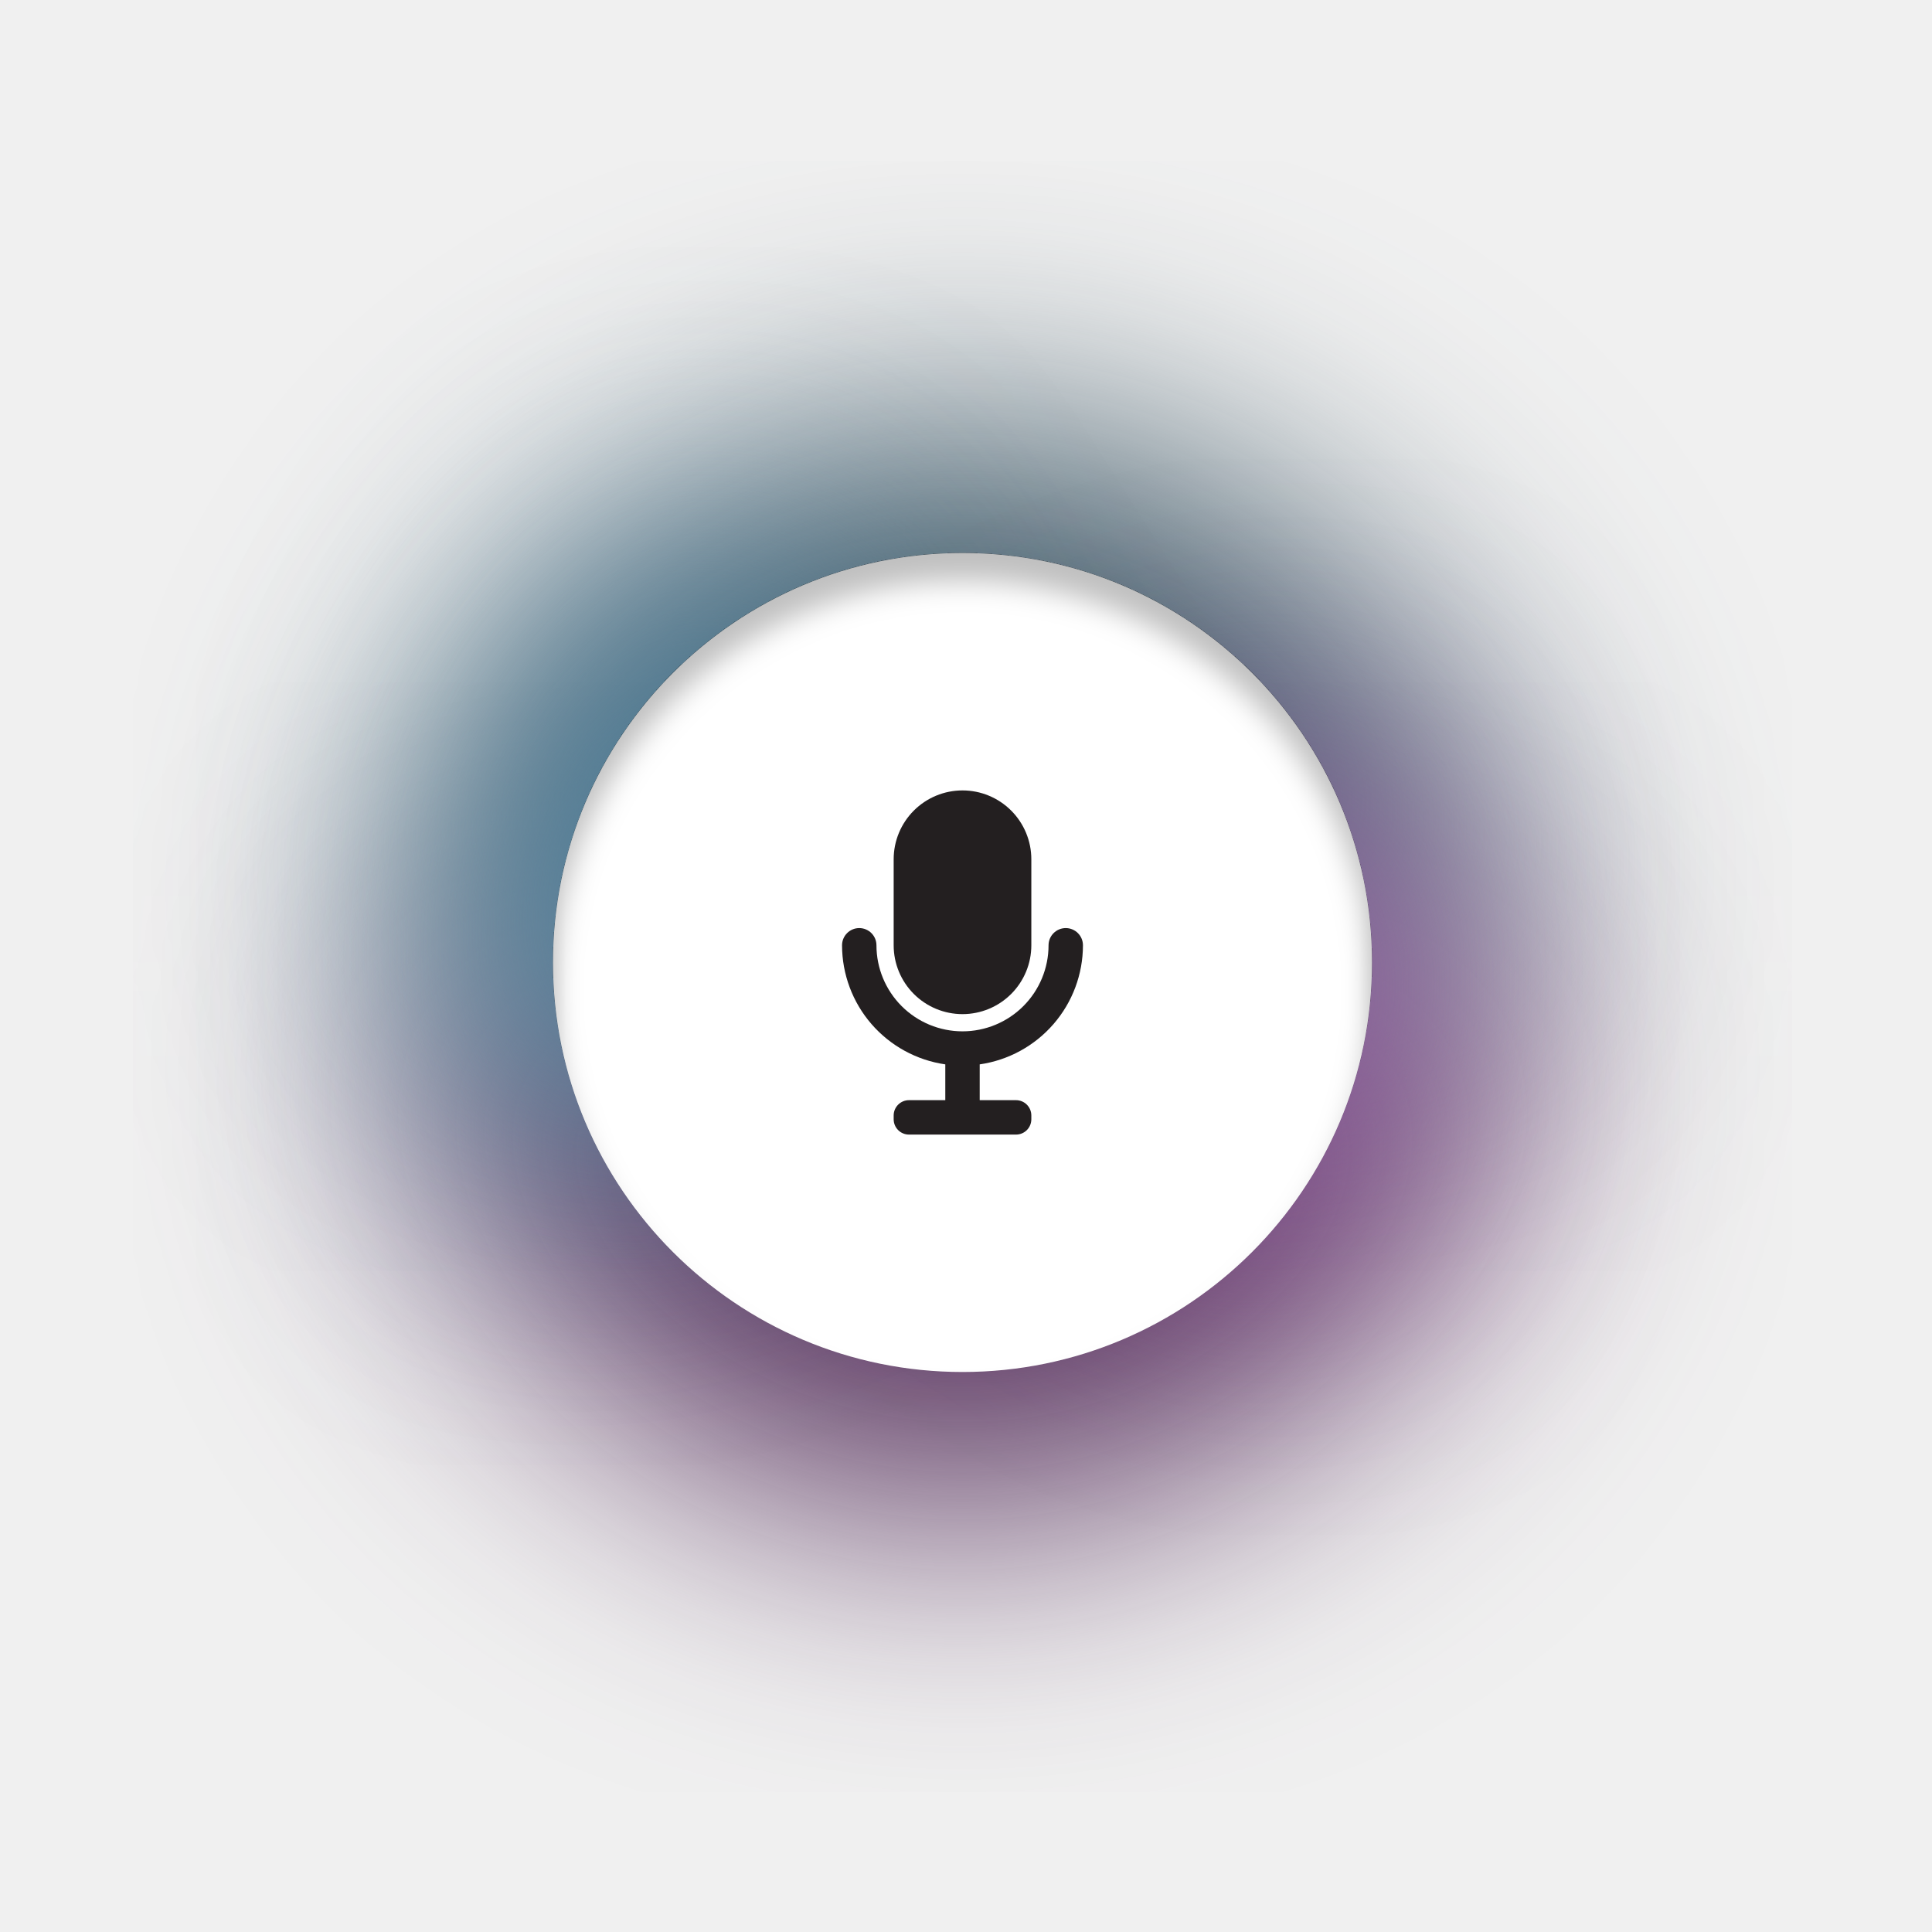
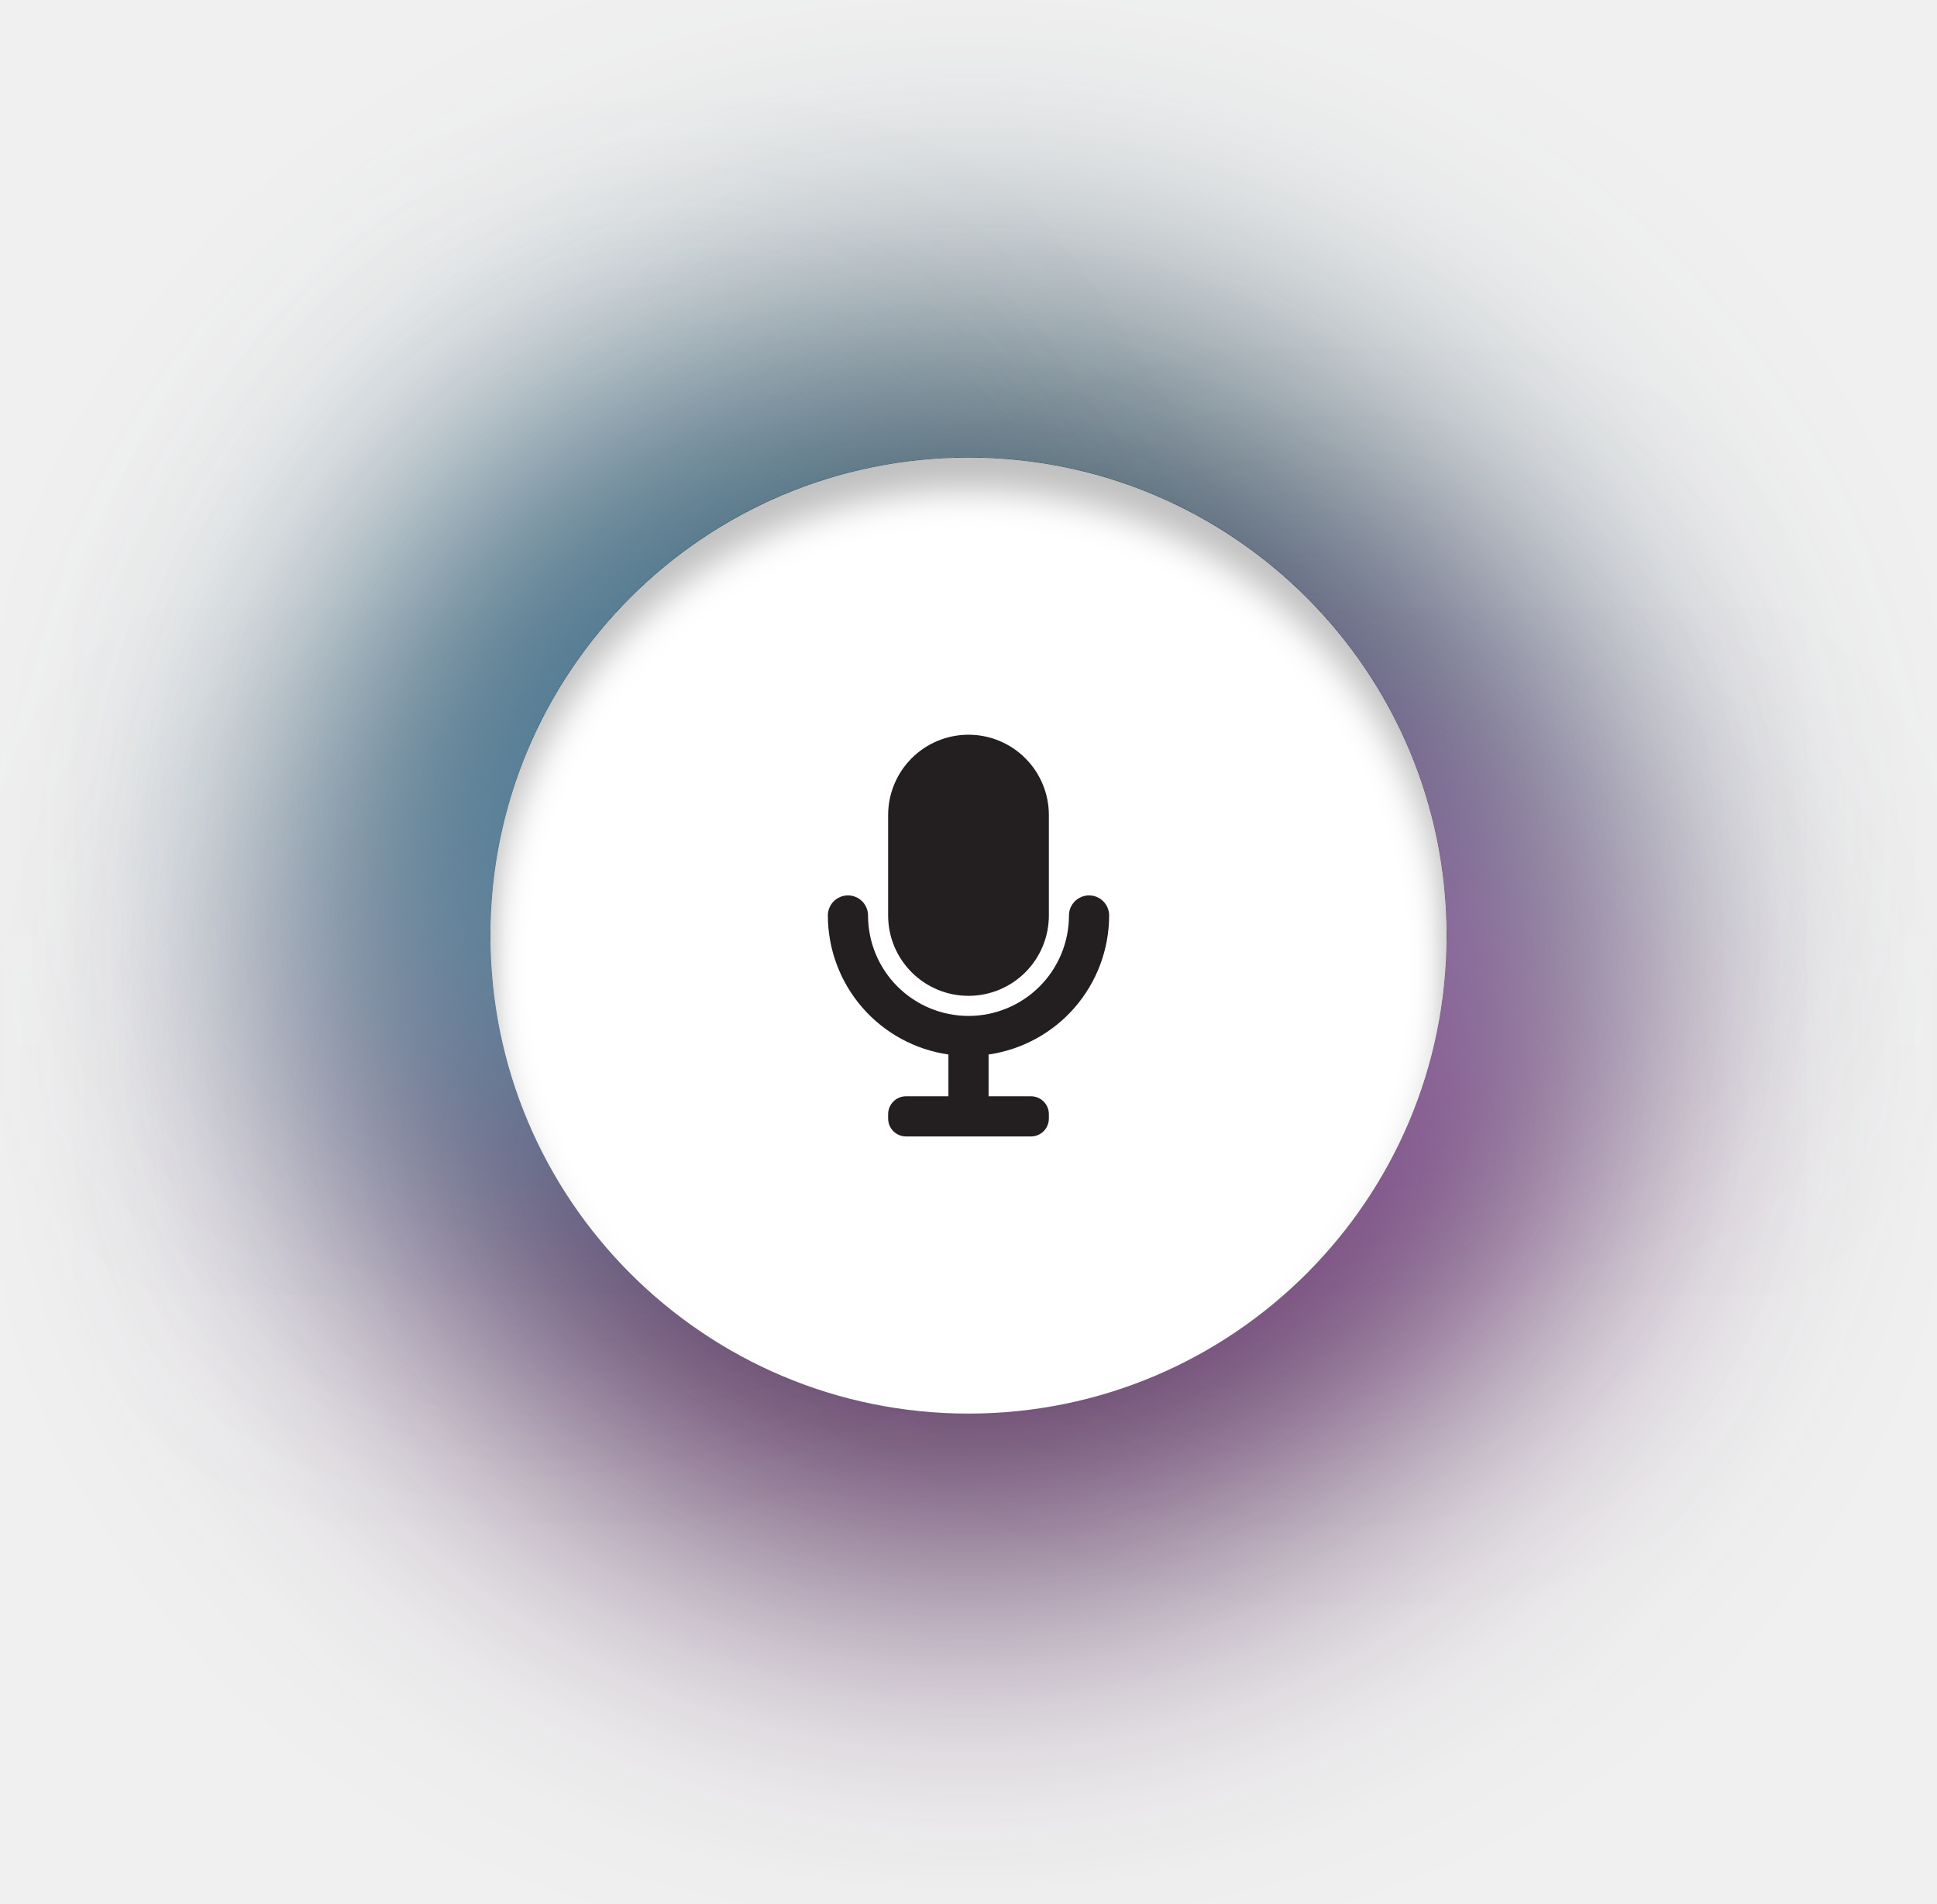
- <svg xmlns="http://www.w3.org/2000/svg" width="276" height="276" viewBox="0 0 276 276" fill="none">
-   <g filter="url(#filter0_f_104_5)">
-     <path d="M216 137.5C216 147.809 213.97 158.017 210.025 167.541C206.08 177.065 200.297 185.718 193.008 193.008C185.718 200.297 177.065 206.08 167.541 210.025C158.017 213.97 147.809 216 137.5 216C127.191 216 116.983 213.97 107.459 210.025C97.935 206.08 89.281 200.297 81.992 193.008C74.703 185.718 68.92 177.065 64.975 167.541C61.031 158.017 59 147.809 59 137.5L137.5 137.5H216Z" fill="#59345F" />
+ <svg xmlns="http://www.w3.org/2000/svg" width="237" height="233" viewBox="0 0 237 233" fill="none">
+   <g filter="url(#filter0_f_104_23)">
+     <path d="M197 114.5C197 124.809 194.97 135.017 191.025 144.541C187.08 154.065 181.297 162.718 174.008 170.008C166.718 177.297 158.065 183.08 148.541 187.025C139.017 190.97 128.809 193 118.5 193C108.191 193 97.983 190.97 88.459 187.025C78.935 183.08 70.281 177.297 62.992 170.008C55.703 162.718 49.92 154.065 45.975 144.541C42.031 135.017 40 124.809 40 114.5L118.5 114.5H197Z" fill="#59345F" />
  </g>
-   <g filter="url(#filter1_f_104_5)">
-     <path d="M216 141.5C216 131.191 213.97 120.983 210.025 111.459C206.08 101.935 200.297 93.281 193.008 85.992C185.718 78.703 177.065 72.92 167.541 68.975C158.017 65.031 147.809 63 137.5 63C127.191 63 116.983 65.031 107.459 68.975C97.935 72.921 89.281 78.703 81.992 85.992C74.703 93.281 68.92 101.935 64.975 111.459C61.031 120.983 59 131.191 59 141.5L137.5 141.5H216Z" fill="#3A5463" />
+   <g filter="url(#filter1_f_104_23)">
+     <path d="M197 118.5C197 108.191 194.97 97.983 191.025 88.459C187.08 78.935 181.297 70.281 174.008 62.992C166.718 55.703 158.065 49.92 148.541 45.975C139.017 42.031 128.809 40 118.5 40C108.191 40 97.983 42.031 88.459 45.975C78.935 49.92 70.281 55.703 62.992 62.992C55.703 70.281 49.92 78.935 45.975 88.459C42.031 97.983 40 108.191 40 118.5L118.5 118.5H197Z" fill="#3A5463" />
  </g>
-   <g filter="url(#filter2_f_104_5)">
-     <path d="M104.247 75.341C89.067 85.037 77.682 99.658 72.003 116.752C66.325 133.845 66.697 152.372 73.059 169.224L146.5 141.5L104.247 75.341Z" fill="#5083A0" />
+   <g filter="url(#filter2_f_104_23)">
+     <path d="M85.248 52.341C70.067 62.036 58.682 76.658 53.003 93.751C47.325 110.845 47.697 129.372 54.059 146.224L127.5 118.5L85.248 52.341Z" fill="#5083A0" />
  </g>
-   <g filter="url(#filter3_f_104_5)">
-     <path d="M193.262 105.681C198.468 117.423 200.714 130.262 199.802 143.074C198.89 155.885 194.848 168.278 188.031 179.163L121.5 137.5L193.262 105.681Z" fill="#9955A5" />
+   <g filter="url(#filter3_f_104_23)">
+     <path d="M174.262 82.681C179.468 94.422 181.714 107.262 180.802 120.074C179.89 132.885 175.848 145.278 169.031 156.163L102.5 114.5L174.262 82.681Z" fill="#9955A5" />
  </g>
-   <g filter="url(#filter4_i_104_5)">
-     <circle cx="137.5" cy="137.5" r="58.5" fill="white" />
+   <g filter="url(#filter4_i_104_23)">
+     <circle cx="118.5" cy="114.5" r="58.5" fill="white" />
  </g>
-   <path d="M137.5 144.875C140.108 144.875 142.609 143.839 144.453 141.995C146.297 140.151 147.333 137.65 147.333 135.042V122.75C147.333 120.142 146.297 117.641 144.453 115.797C142.609 113.953 140.108 112.917 137.5 112.917C134.892 112.917 132.391 113.953 130.547 115.797C128.703 117.641 127.667 120.142 127.667 122.75V135.042C127.667 137.65 128.703 140.151 130.547 141.995C132.391 143.839 134.892 144.875 137.5 144.875Z" fill="#231F20" />
-   <path d="M154.708 135.042C154.708 134.39 154.449 133.765 153.988 133.304C153.527 132.842 152.902 132.583 152.25 132.583C151.598 132.583 150.973 132.842 150.512 133.304C150.051 133.765 149.792 134.39 149.792 135.042C149.792 138.302 148.497 141.428 146.192 143.733C143.886 146.038 140.76 147.333 137.5 147.333C134.24 147.333 131.114 146.038 128.809 143.733C126.503 141.428 125.208 138.302 125.208 135.042C125.208 134.39 124.949 133.765 124.488 133.304C124.027 132.842 123.402 132.583 122.75 132.583C122.098 132.583 121.473 132.842 121.012 133.304C120.551 133.765 120.292 134.39 120.292 135.042C120.297 139.176 121.79 143.171 124.498 146.295C127.207 149.419 130.95 151.463 135.042 152.053V157.167H129.855C129.274 157.167 128.718 157.397 128.308 157.808C127.897 158.218 127.667 158.774 127.667 159.355V159.896C127.667 160.476 127.897 161.032 128.308 161.443C128.718 161.853 129.274 162.083 129.855 162.083H145.145C145.726 162.083 146.282 161.853 146.693 161.443C147.103 161.032 147.333 160.476 147.333 159.896V159.355C147.333 158.774 147.103 158.218 146.693 157.808C146.282 157.397 145.726 157.167 145.145 157.167H139.958V152.053C144.051 151.463 147.793 149.419 150.502 146.295C153.21 143.171 154.704 139.176 154.708 135.042Z" fill="#231F20" />
+   <path d="M118.5 121.875C121.108 121.875 123.609 120.839 125.453 118.995C127.297 117.151 128.333 114.65 128.333 112.042V99.75C128.333 97.142 127.297 94.641 125.453 92.797C123.609 90.953 121.108 89.917 118.5 89.917C115.892 89.917 113.391 90.953 111.547 92.797C109.703 94.641 108.667 97.142 108.667 99.75V112.042C108.667 114.65 109.703 117.151 111.547 118.995C113.391 120.839 115.892 121.875 118.5 121.875Z" fill="#231F20" />
+   <path d="M135.708 112.042C135.708 111.39 135.449 110.765 134.988 110.304C134.527 109.842 133.902 109.583 133.25 109.583C132.598 109.583 131.973 109.842 131.512 110.304C131.051 110.765 130.792 111.39 130.792 112.042C130.792 115.302 129.497 118.428 127.192 120.733C124.886 123.038 121.76 124.333 118.5 124.333C115.24 124.333 112.114 123.038 109.809 120.733C107.503 118.428 106.208 115.302 106.208 112.042C106.208 111.39 105.949 110.765 105.488 110.304C105.027 109.842 104.402 109.583 103.75 109.583C103.098 109.583 102.473 109.842 102.012 110.304C101.551 110.765 101.292 111.39 101.292 112.042C101.297 116.176 102.79 120.171 105.498 123.295C108.207 126.419 111.95 128.463 116.042 129.053V134.167H110.855C110.274 134.167 109.718 134.397 109.308 134.808C108.897 135.218 108.667 135.774 108.667 136.355V136.896C108.667 137.476 108.897 138.032 109.308 138.443C109.718 138.853 110.274 139.083 110.855 139.083H126.145C126.726 139.083 127.282 138.853 127.693 138.443C128.103 138.032 128.333 137.476 128.333 136.896V136.355C128.333 135.774 128.103 135.218 127.693 134.808C127.282 134.397 126.726 134.167 126.145 134.167H120.958V129.053C125.051 128.463 128.793 126.419 131.502 123.295C134.21 120.171 135.704 116.176 135.708 112.042Z" fill="#231F20" />
  <defs>
-     <filter id="filter0_f_104_5" x="19" y="97.5" width="237" height="158.5" filterUnits="userSpaceOnUse" color-interpolation-filters="sRGB">
+     <filter id="filter0_f_104_23" x="0" y="74.5" width="237" height="158.5" filterUnits="userSpaceOnUse" color-interpolation-filters="sRGB">
      <feFlood flood-opacity="0" result="BackgroundImageFix" />
      <feBlend mode="normal" in="SourceGraphic" in2="BackgroundImageFix" result="shape" />
-       <feGaussianBlur stdDeviation="20" result="effect1_foregroundBlur_104_5" />
+       <feGaussianBlur stdDeviation="20" result="effect1_foregroundBlur_104_23" />
    </filter>
-     <filter id="filter1_f_104_5" x="19" y="23" width="237" height="158.5" filterUnits="userSpaceOnUse" color-interpolation-filters="sRGB">
+     <filter id="filter1_f_104_23" x="0" y="0" width="237" height="158.5" filterUnits="userSpaceOnUse" color-interpolation-filters="sRGB">
      <feFlood flood-opacity="0" result="BackgroundImageFix" />
      <feBlend mode="normal" in="SourceGraphic" in2="BackgroundImageFix" result="shape" />
-       <feGaussianBlur stdDeviation="20" result="effect1_foregroundBlur_104_5" />
+       <feGaussianBlur stdDeviation="20" result="effect1_foregroundBlur_104_23" />
    </filter>
-     <filter id="filter2_f_104_5" x="28" y="35.341" width="158.5" height="173.883" filterUnits="userSpaceOnUse" color-interpolation-filters="sRGB">
+     <filter id="filter2_f_104_23" x="9" y="12.341" width="158.5" height="173.883" filterUnits="userSpaceOnUse" color-interpolation-filters="sRGB">
      <feFlood flood-opacity="0" result="BackgroundImageFix" />
      <feBlend mode="normal" in="SourceGraphic" in2="BackgroundImageFix" result="shape" />
-       <feGaussianBlur stdDeviation="20" result="effect1_foregroundBlur_104_5" />
+       <feGaussianBlur stdDeviation="20" result="effect1_foregroundBlur_104_23" />
    </filter>
-     <filter id="filter3_f_104_5" x="81.5" y="65.681" width="158.5" height="153.482" filterUnits="userSpaceOnUse" color-interpolation-filters="sRGB">
+     <filter id="filter3_f_104_23" x="62.5" y="42.681" width="158.5" height="153.482" filterUnits="userSpaceOnUse" color-interpolation-filters="sRGB">
      <feFlood flood-opacity="0" result="BackgroundImageFix" />
      <feBlend mode="normal" in="SourceGraphic" in2="BackgroundImageFix" result="shape" />
-       <feGaussianBlur stdDeviation="20" result="effect1_foregroundBlur_104_5" />
+       <feGaussianBlur stdDeviation="20" result="effect1_foregroundBlur_104_23" />
    </filter>
-     <filter id="filter4_i_104_5" x="79" y="79" width="117" height="121" filterUnits="userSpaceOnUse" color-interpolation-filters="sRGB">
+     <filter id="filter4_i_104_23" x="60" y="56" width="117" height="121" filterUnits="userSpaceOnUse" color-interpolation-filters="sRGB">
      <feFlood flood-opacity="0" result="BackgroundImageFix" />
      <feBlend mode="normal" in="SourceGraphic" in2="BackgroundImageFix" result="shape" />
      <feColorMatrix in="SourceAlpha" type="matrix" values="0 0 0 0 0 0 0 0 0 0 0 0 0 0 0 0 0 0 127 0" result="hardAlpha" />
      <feOffset dy="4" />
      <feGaussianBlur stdDeviation="2" />
      <feComposite in2="hardAlpha" operator="arithmetic" k2="-1" k3="1" />
      <feColorMatrix type="matrix" values="0 0 0 0 0 0 0 0 0 0 0 0 0 0 0 0 0 0 0.25 0" />
-       <feBlend mode="normal" in2="shape" result="effect1_innerShadow_104_5" />
+       <feBlend mode="normal" in2="shape" result="effect1_innerShadow_104_23" />
    </filter>
  </defs>
</svg>
